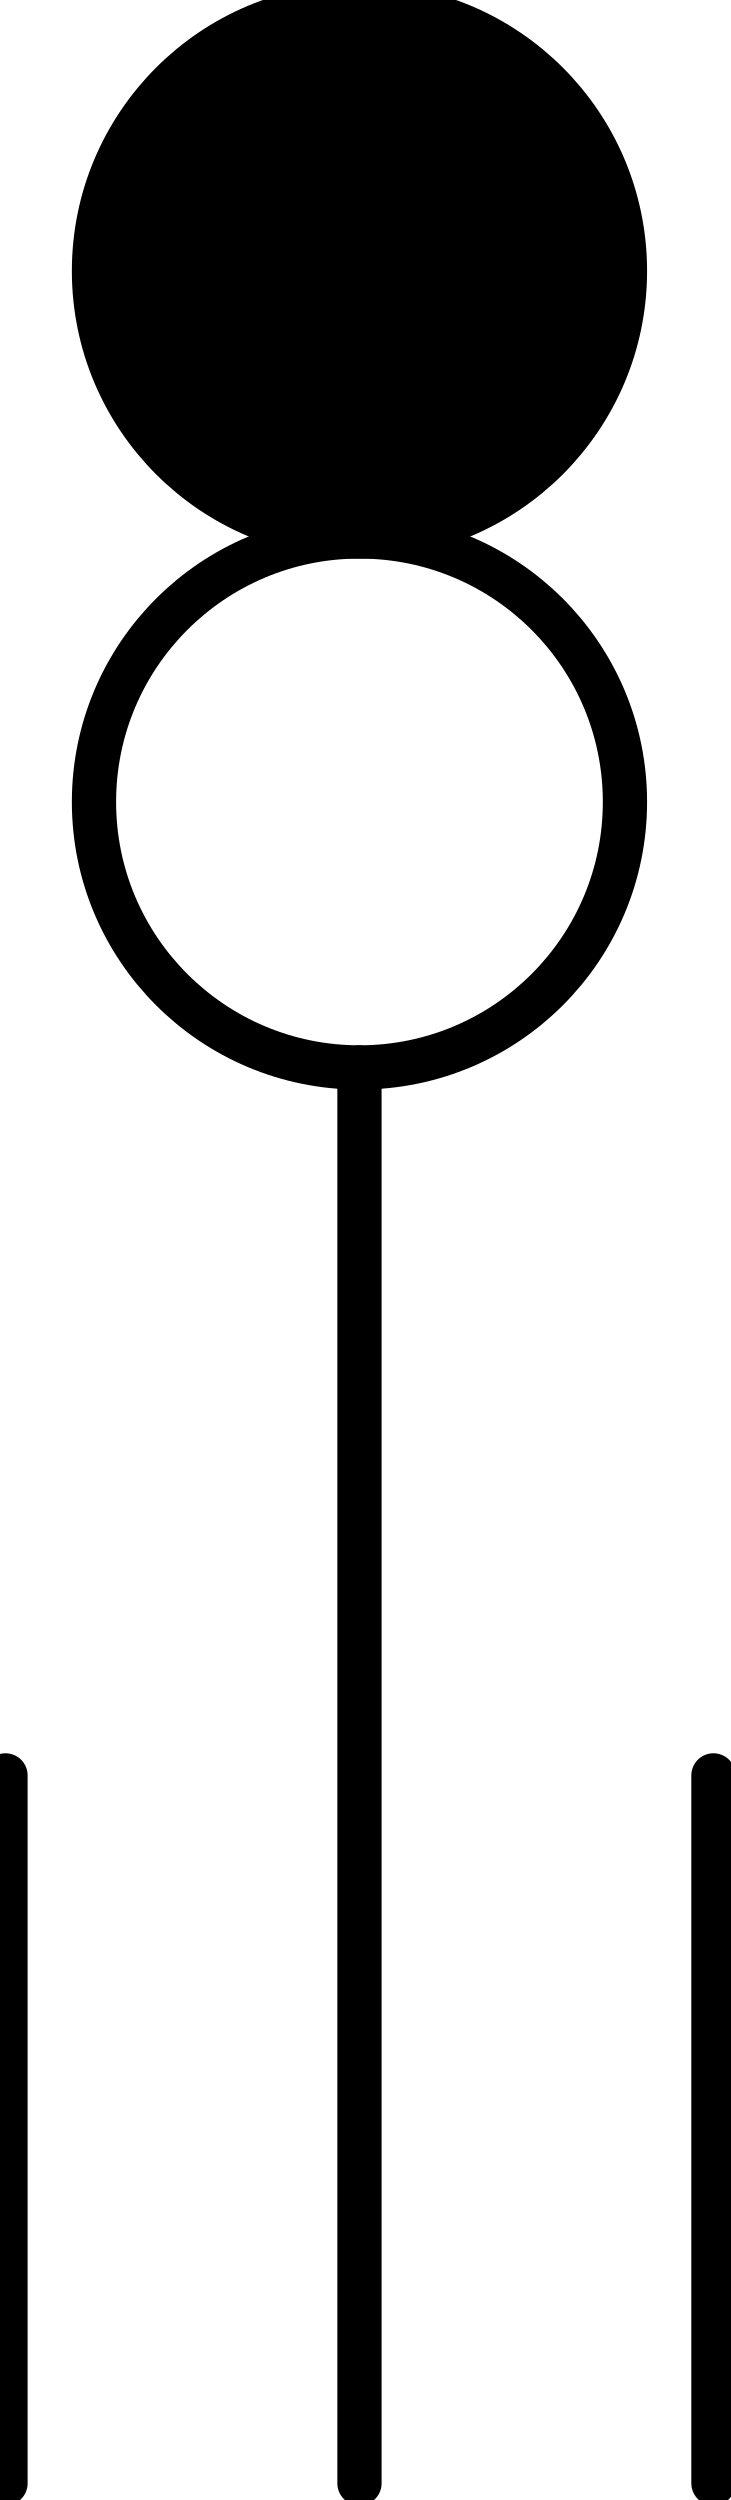
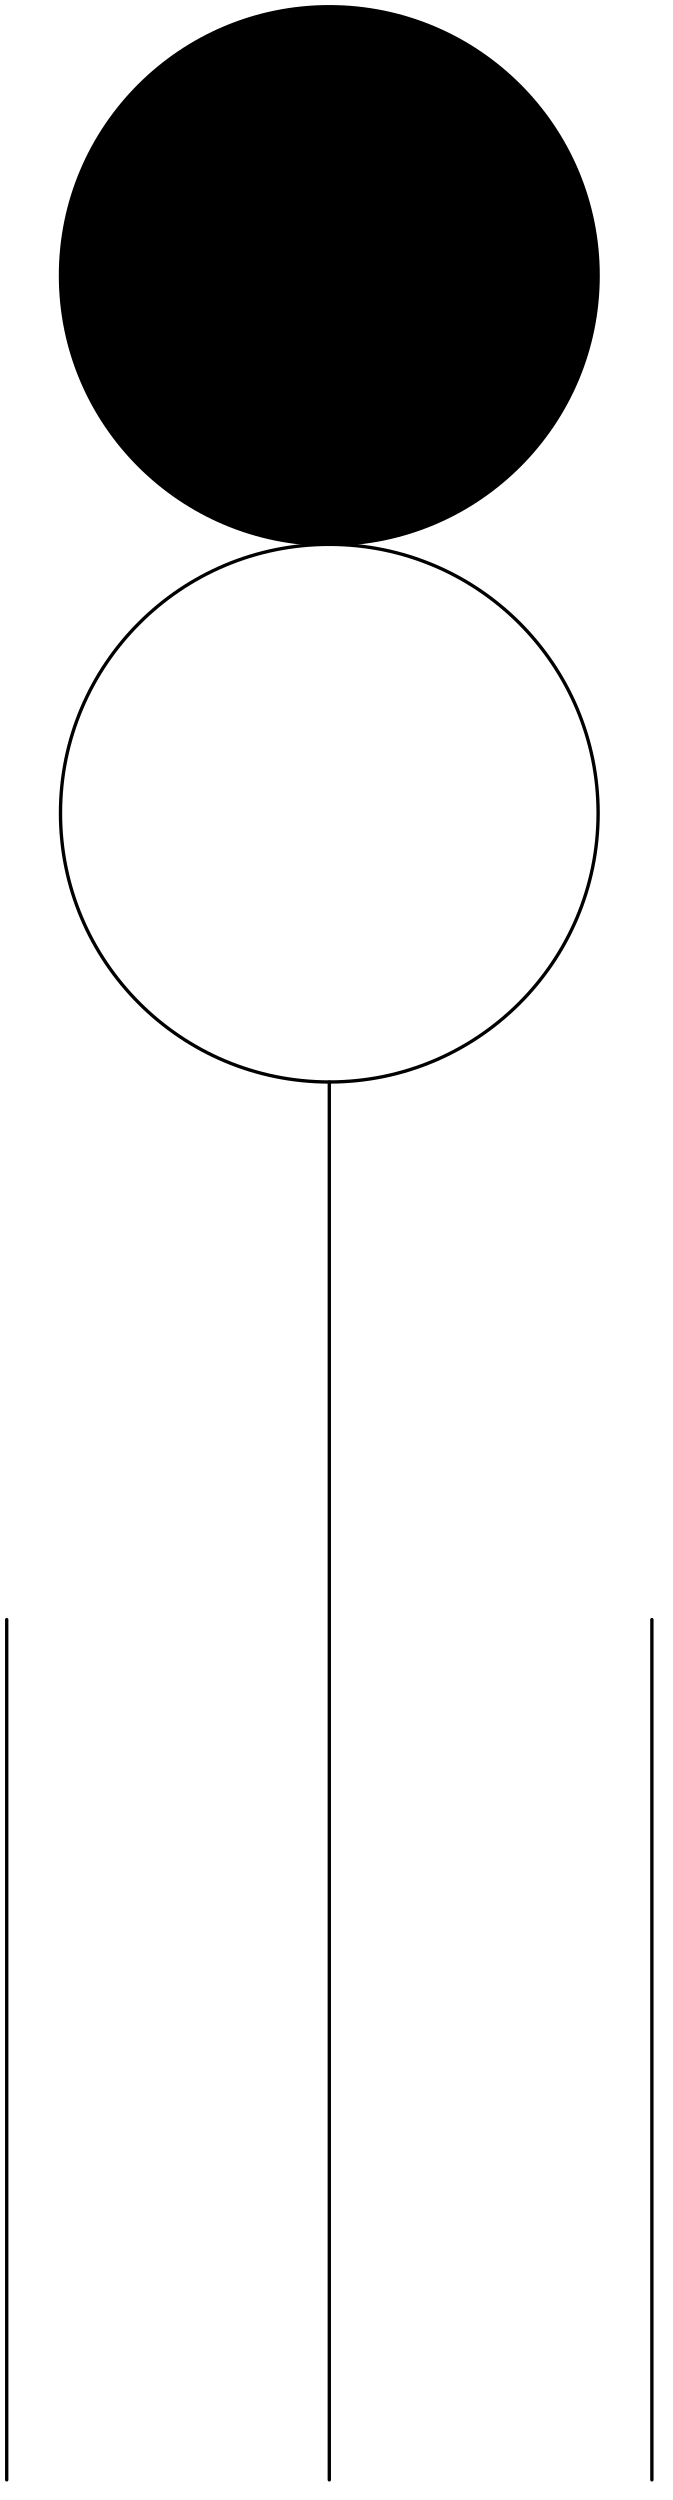
- <svg xmlns="http://www.w3.org/2000/svg" version="1.1" width="17.461mm" height="59.791mm" viewBox="-0.031 -0.031 4.125 14.125">
-   <defs vector-effect="non-scaling-stroke" />
+ <svg xmlns="http://www.w3.org/2000/svg" version="1.1" width="50px" height="186px" viewBox="-0.5 -0.5 50 186">
+   <defs />
  <g>
    <g id="cell-hvqG68CwU8eaP7pLt7YK-8" layer="Symbol">
-       <path fill="#000000" stroke="rgb(0, 0, 0)" pointer-events="all" d="M0.5 1.5a1.5 1.5 0 1 0 3 0 1.5 1.5 0 1 0-3 0" stroke-width="0.25" stroke-linecap="round" stroke-linejoin="round" />
+       <path fill="#000000" stroke="rgb(0, 0, 0)" pointer-events="all" d="M4,20a20,20 0 1,0 40,0a20,20 0 1,0 -40,0" stroke-width="0.25" stroke-linecap="round" stroke-linejoin="round" />
    </g>
    <g id="cell-hvqG68CwU8eaP7pLt7YK-7" layer="Symbol">
-       <path fill="none" stroke="rgb(0, 0, 0)" pointer-events="all" d="M0.5 4.5a1.5 1.5 0 1 0 3 0 1.5 1.5 0 1 0-3 0" stroke-width="0.25" stroke-linecap="round" stroke-linejoin="round" />
+       <path fill="none" stroke="rgb(0, 0, 0)" pointer-events="all" d="M4,60a20,20 0 1,0 40,0a20,20 0 1,0 -40,0" stroke-width="0.25" stroke-linecap="round" stroke-linejoin="round" />
    </g>
    <g id="cell-hvqG68CwU8eaP7pLt7YK-4" layer="Symbol">
-       <path d="M0 14L0 10" fill="none" stroke="rgb(0, 0, 0)" stroke-miterlimit="10" pointer-events="stroke" stroke-width="0.25" stroke-linecap="round" stroke-linejoin="round" />
+       <path d="M 0 184 L 0 120" fill="none" stroke="rgb(0, 0, 0)" stroke-miterlimit="10" pointer-events="stroke" stroke-width="0.25" stroke-linecap="round" stroke-linejoin="round" />
    </g>
    <g id="cell-hvqG68CwU8eaP7pLt7YK-3" layer="Symbol">
-       <path d="M4 14L4 10" fill="none" stroke="rgb(0, 0, 0)" stroke-miterlimit="10" pointer-events="stroke" stroke-width="0.25" stroke-linecap="round" stroke-linejoin="round" />
+       <path d="M 48 184 L 48 120" fill="none" stroke="rgb(0, 0, 0)" stroke-miterlimit="10" pointer-events="stroke" stroke-width="0.25" stroke-linecap="round" stroke-linejoin="round" />
    </g>
    <g id="cell-hvqG68CwU8eaP7pLt7YK-2" layer="Symbol">
-       <path d="M2 14L2 6" fill="none" stroke="rgb(0, 0, 0)" stroke-miterlimit="10" pointer-events="stroke" stroke-width="0.25" stroke-linecap="round" stroke-linejoin="round" />
+       <path d="M 24 184 L 24 80" fill="none" stroke="rgb(0, 0, 0)" stroke-miterlimit="10" pointer-events="stroke" stroke-width="0.25" stroke-linecap="round" stroke-linejoin="round" />
    </g>
  </g>
</svg>
